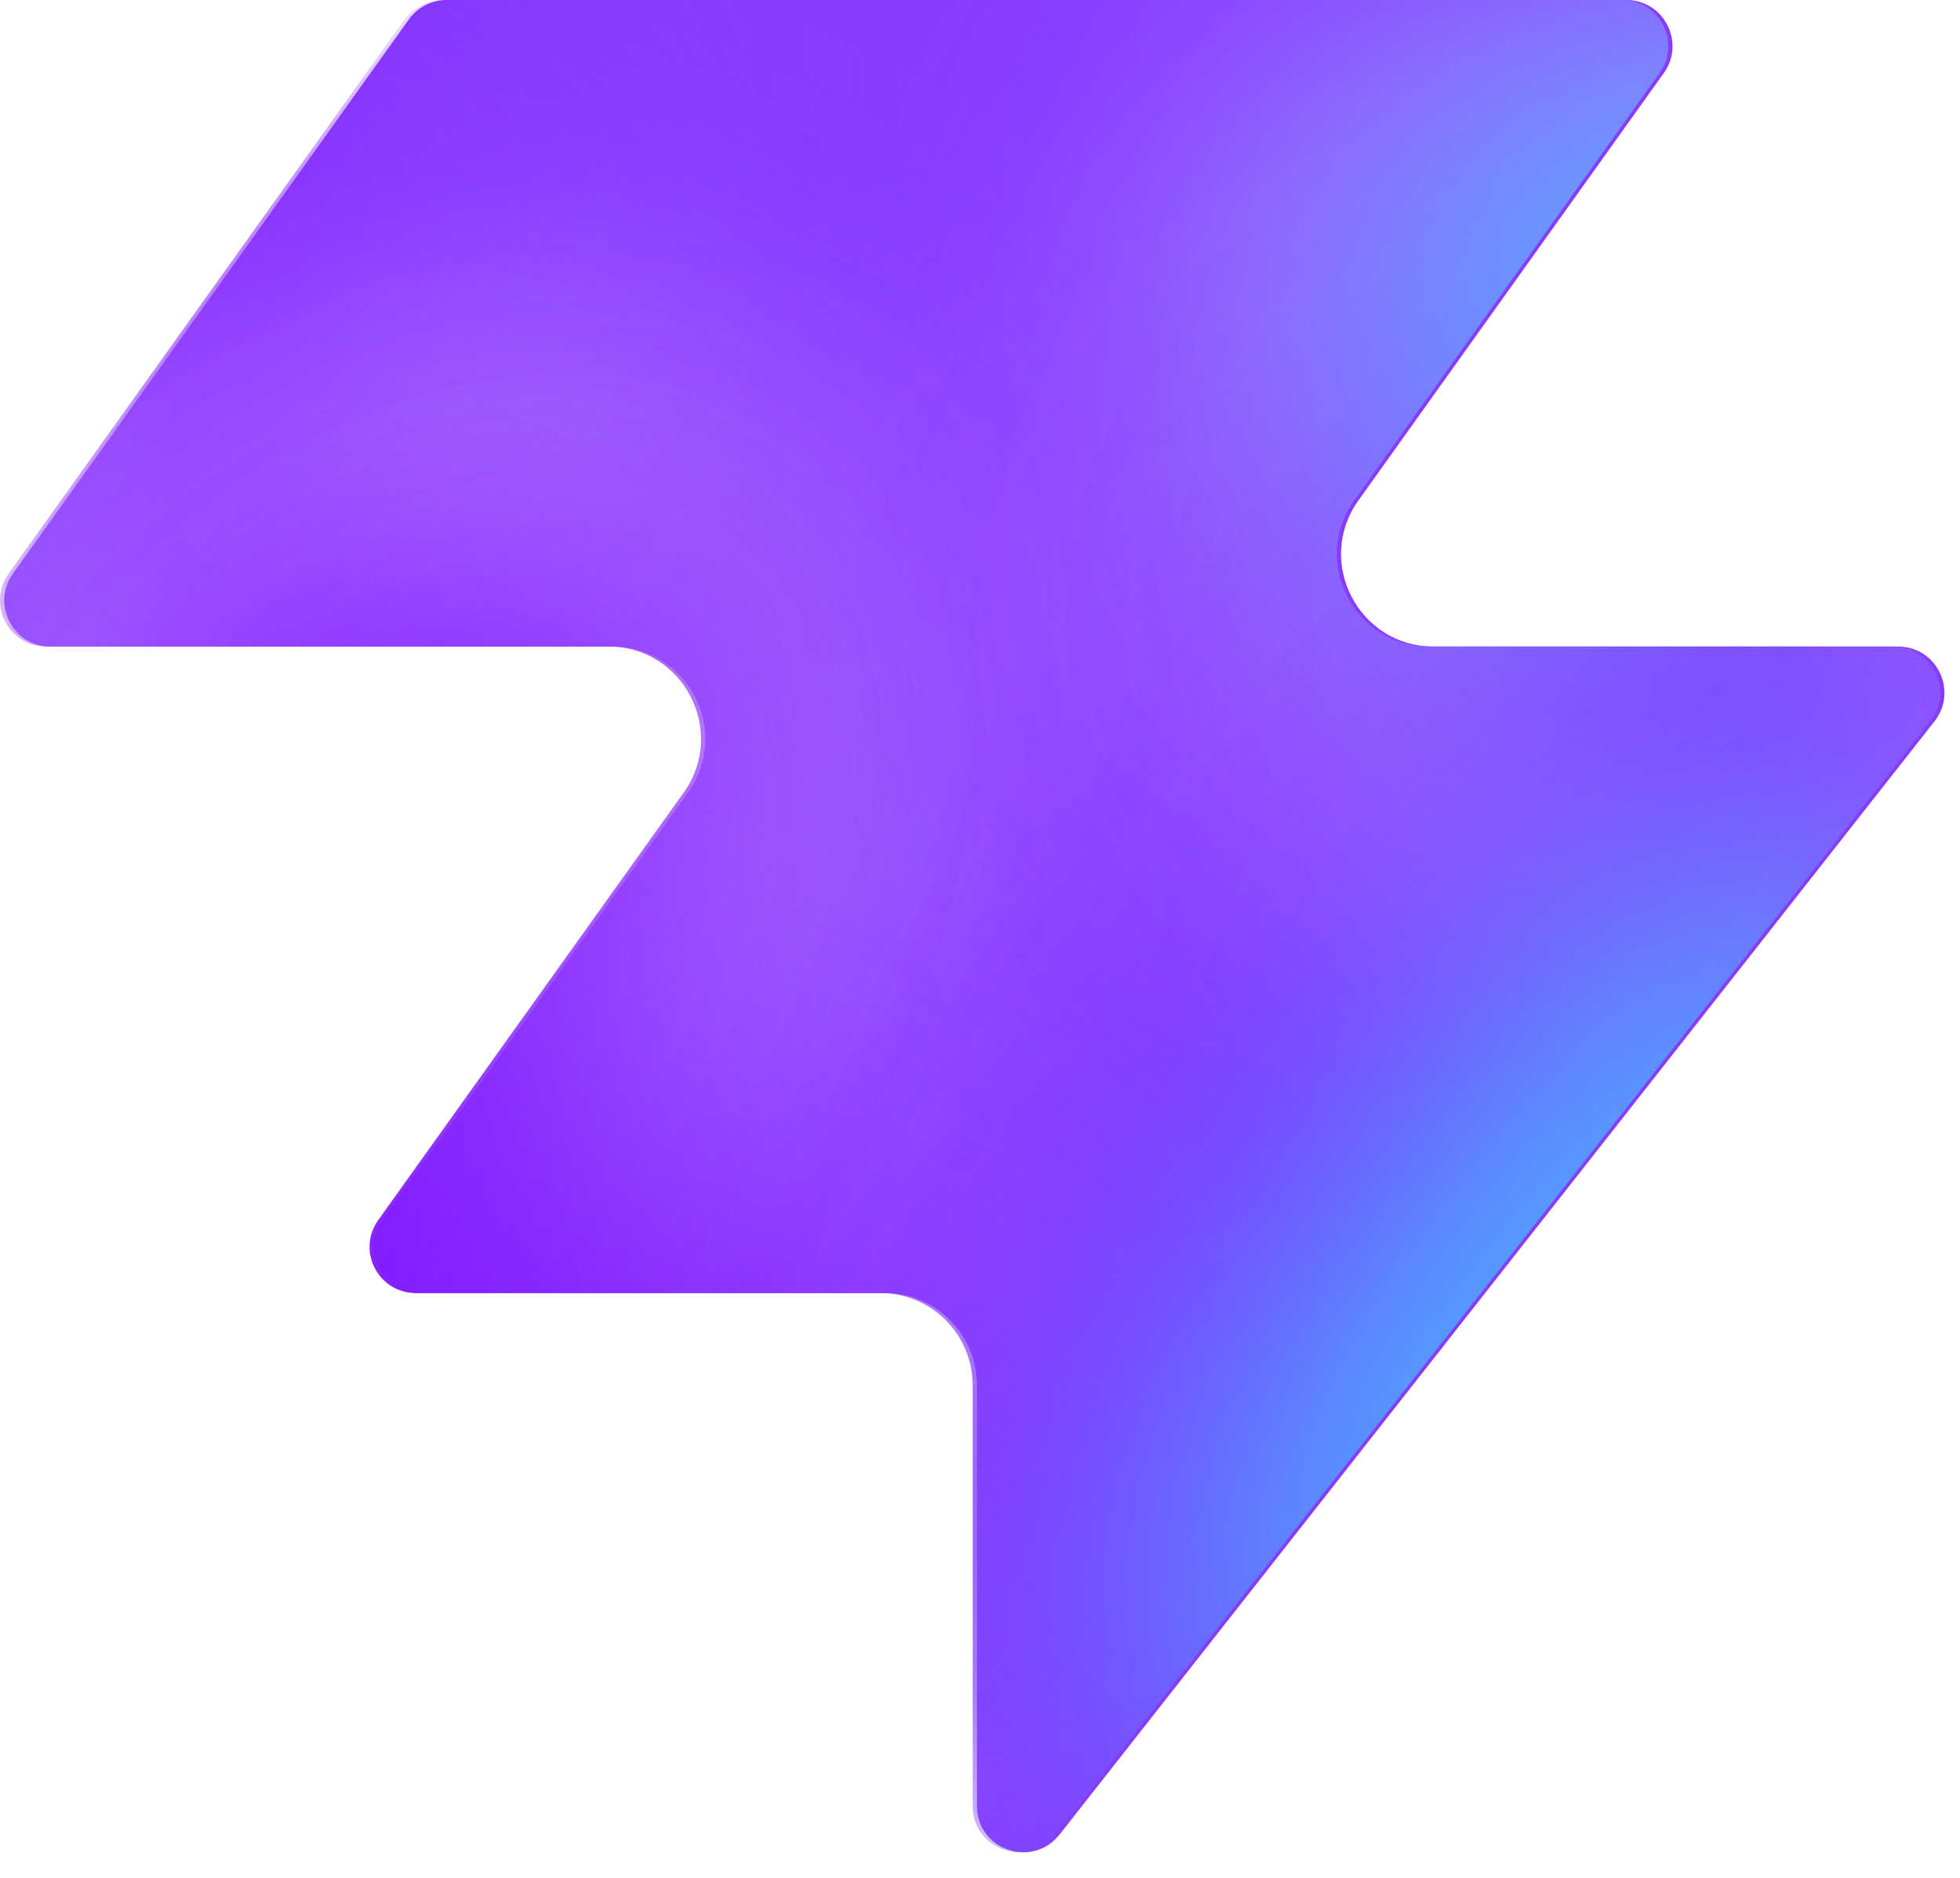
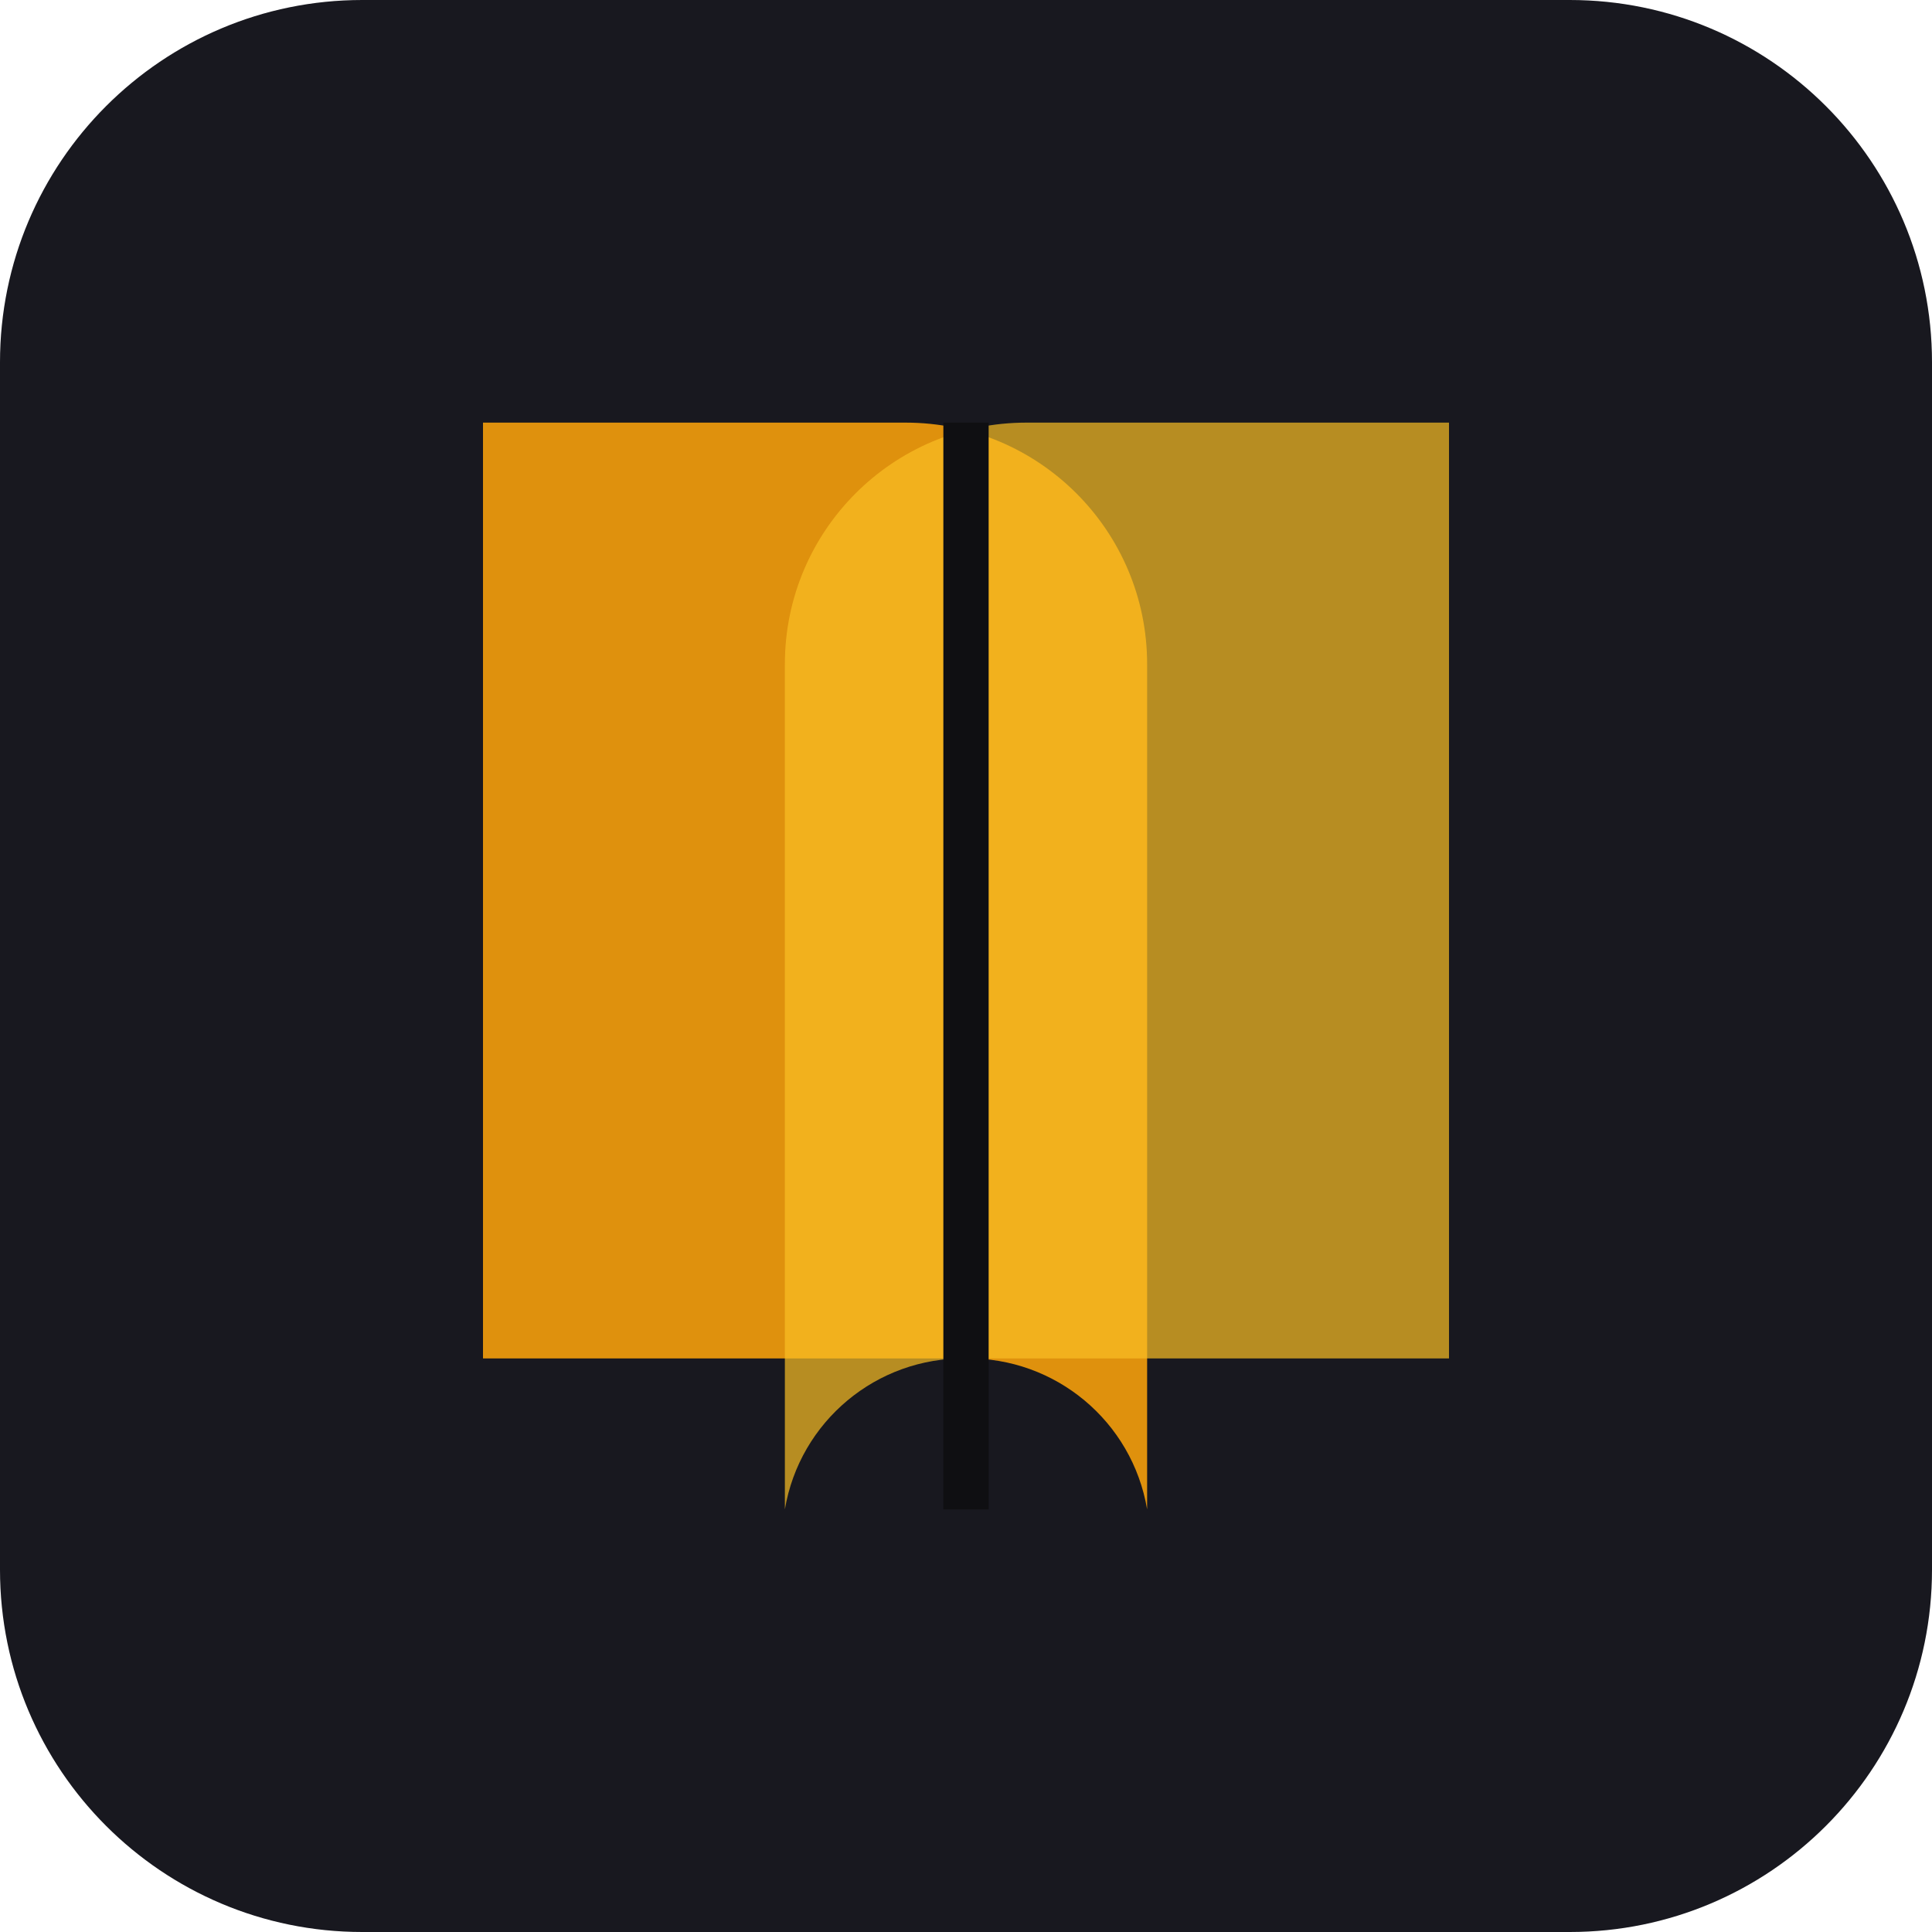
- <svg xmlns="http://www.w3.org/2000/svg" width="48" height="46" fill="none" viewBox="0 0 48 46">
-   <path fill="#863bff" d="M25.946 44.938c-.664.845-2.021.375-2.021-.698V33.937a2.26 2.26 0 0 0-2.262-2.262H10.287c-.92 0-1.456-1.04-.92-1.788l7.48-10.471c1.07-1.497 0-3.578-1.842-3.578H1.237c-.92 0-1.456-1.04-.92-1.788L10.013.474c.214-.297.556-.474.92-.474h28.894c.92 0 1.456 1.04.92 1.788l-7.48 10.471c-1.07 1.498 0 3.579 1.842 3.579h11.377c.943 0 1.473 1.088.89 1.83L25.947 44.94z" style="fill:#863bff;fill:color(display-p3 .525 .23 1);fill-opacity:1" />
-   <mask id="a" width="48" height="46" x="0" y="0" maskUnits="userSpaceOnUse" style="mask-type:alpha">
-     <path fill="#000" d="M25.842 44.938c-.664.844-2.021.375-2.021-.698V33.937a2.26 2.26 0 0 0-2.262-2.262H10.183c-.92 0-1.456-1.04-.92-1.788l7.48-10.471c1.07-1.498 0-3.579-1.842-3.579H1.133c-.92 0-1.456-1.04-.92-1.787L9.91.473c.214-.297.556-.474.92-.474h28.894c.92 0 1.456 1.04.92 1.788l-7.48 10.471c-1.07 1.498 0 3.578 1.842 3.578h11.377c.943 0 1.473 1.088.89 1.832L25.843 44.94z" style="fill:#000;fill-opacity:1" />
-   </mask>
-   <g mask="url(#a)">
-     <g filter="url(#b)">
-       <ellipse cx="5.508" cy="14.704" fill="#ede6ff" rx="5.508" ry="14.704" style="fill:#ede6ff;fill:color(display-p3 .927 .903 1);fill-opacity:1" transform="matrix(.00324 1 1 -.00324 -4.47 31.516)" />
-     </g>
-     <g filter="url(#c)">
-       <ellipse cx="10.399" cy="29.851" fill="#ede6ff" rx="10.399" ry="29.851" style="fill:#ede6ff;fill:color(display-p3 .927 .903 1);fill-opacity:1" transform="matrix(.00324 1 1 -.00324 -39.328 7.883)" />
-     </g>
-     <g filter="url(#d)">
-       <ellipse cx="5.508" cy="30.487" fill="#7e14ff" rx="5.508" ry="30.487" style="fill:#7e14ff;fill:color(display-p3 .492 .077 1);fill-opacity:1" transform="rotate(89.814 -25.913 -14.639)scale(1 -1)" />
-     </g>
-     <g filter="url(#e)">
-       <ellipse cx="5.508" cy="30.599" fill="#7e14ff" rx="5.508" ry="30.599" style="fill:#7e14ff;fill:color(display-p3 .492 .077 1);fill-opacity:1" transform="rotate(89.814 -32.644 -3.334)scale(1 -1)" />
-     </g>
-     <g filter="url(#f)">
-       <ellipse cx="5.508" cy="30.599" fill="#7e14ff" rx="5.508" ry="30.599" style="fill:#7e14ff;fill:color(display-p3 .492 .077 1);fill-opacity:1" transform="matrix(.00324 1 1 -.00324 -34.34 30.47)" />
-     </g>
-     <g filter="url(#g)">
-       <ellipse cx="14.072" cy="22.078" fill="#ede6ff" rx="14.072" ry="22.078" style="fill:#ede6ff;fill:color(display-p3 .927 .903 1);fill-opacity:1" transform="rotate(93.35 24.506 48.493)scale(-1 1)" />
-     </g>
-     <g filter="url(#h)">
-       <ellipse cx="3.47" cy="21.501" fill="#7e14ff" rx="3.47" ry="21.501" style="fill:#7e14ff;fill:color(display-p3 .492 .077 1);fill-opacity:1" transform="rotate(89.009 28.708 47.59)scale(-1 1)" />
-     </g>
-     <g filter="url(#i)">
-       <ellipse cx="3.47" cy="21.501" fill="#7e14ff" rx="3.47" ry="21.501" style="fill:#7e14ff;fill:color(display-p3 .492 .077 1);fill-opacity:1" transform="rotate(89.009 28.708 47.59)scale(-1 1)" />
-     </g>
-     <g filter="url(#j)">
-       <ellipse cx=".387" cy="8.972" fill="#7e14ff" rx="4.407" ry="29.108" style="fill:#7e14ff;fill:color(display-p3 .492 .077 1);fill-opacity:1" transform="rotate(39.51 .387 8.972)" />
-     </g>
-     <g filter="url(#k)">
-       <ellipse cx="47.523" cy="-6.092" fill="#7e14ff" rx="4.407" ry="29.108" style="fill:#7e14ff;fill:color(display-p3 .492 .077 1);fill-opacity:1" transform="rotate(37.892 47.523 -6.092)" />
-     </g>
-     <g filter="url(#l)">
-       <ellipse cx="41.412" cy="6.333" fill="#47bfff" rx="5.971" ry="9.665" style="fill:#47bfff;fill:color(display-p3 .28 .748 1);fill-opacity:1" transform="rotate(37.892 41.412 6.333)" />
-     </g>
-     <g filter="url(#m)">
-       <ellipse cx="-1.879" cy="38.332" fill="#7e14ff" rx="4.407" ry="29.108" style="fill:#7e14ff;fill:color(display-p3 .492 .077 1);fill-opacity:1" transform="rotate(37.892 -1.88 38.332)" />
-     </g>
-     <g filter="url(#n)">
-       <ellipse cx="-1.879" cy="38.332" fill="#7e14ff" rx="4.407" ry="29.108" style="fill:#7e14ff;fill:color(display-p3 .492 .077 1);fill-opacity:1" transform="rotate(37.892 -1.88 38.332)" />
-     </g>
-     <g filter="url(#o)">
-       <ellipse cx="35.651" cy="29.907" fill="#7e14ff" rx="4.407" ry="29.108" style="fill:#7e14ff;fill:color(display-p3 .492 .077 1);fill-opacity:1" transform="rotate(37.892 35.651 29.907)" />
-     </g>
-     <g filter="url(#p)">
-       <ellipse cx="38.418" cy="32.4" fill="#47bfff" rx="5.971" ry="15.297" style="fill:#47bfff;fill:color(display-p3 .28 .748 1);fill-opacity:1" transform="rotate(37.892 38.418 32.4)" />
-     </g>
-   </g>
-   <defs>
-     <filter id="b" width="60.045" height="41.654" x="-19.77" y="16.149" color-interpolation-filters="sRGB" filterUnits="userSpaceOnUse">
-       <feFlood flood-opacity="0" result="BackgroundImageFix" />
-       <feBlend in="SourceGraphic" in2="BackgroundImageFix" result="shape" />
-       <feGaussianBlur result="effect1_foregroundBlur_2002_17158" stdDeviation="7.659" />
-     </filter>
-     <filter id="c" width="90.34" height="51.437" x="-54.613" y="-7.533" color-interpolation-filters="sRGB" filterUnits="userSpaceOnUse">
-       <feFlood flood-opacity="0" result="BackgroundImageFix" />
-       <feBlend in="SourceGraphic" in2="BackgroundImageFix" result="shape" />
-       <feGaussianBlur result="effect1_foregroundBlur_2002_17158" stdDeviation="7.659" />
-     </filter>
-     <filter id="d" width="79.355" height="29.4" x="-49.64" y="2.03" color-interpolation-filters="sRGB" filterUnits="userSpaceOnUse">
-       <feFlood flood-opacity="0" result="BackgroundImageFix" />
-       <feBlend in="SourceGraphic" in2="BackgroundImageFix" result="shape" />
-       <feGaussianBlur result="effect1_foregroundBlur_2002_17158" stdDeviation="4.596" />
-     </filter>
-     <filter id="e" width="79.579" height="29.4" x="-45.045" y="20.029" color-interpolation-filters="sRGB" filterUnits="userSpaceOnUse">
-       <feFlood flood-opacity="0" result="BackgroundImageFix" />
-       <feBlend in="SourceGraphic" in2="BackgroundImageFix" result="shape" />
-       <feGaussianBlur result="effect1_foregroundBlur_2002_17158" stdDeviation="4.596" />
-     </filter>
-     <filter id="f" width="79.579" height="29.4" x="-43.513" y="21.178" color-interpolation-filters="sRGB" filterUnits="userSpaceOnUse">
-       <feFlood flood-opacity="0" result="BackgroundImageFix" />
-       <feBlend in="SourceGraphic" in2="BackgroundImageFix" result="shape" />
-       <feGaussianBlur result="effect1_foregroundBlur_2002_17158" stdDeviation="4.596" />
-     </filter>
-     <filter id="g" width="74.749" height="58.852" x="15.756" y="-17.901" color-interpolation-filters="sRGB" filterUnits="userSpaceOnUse">
-       <feFlood flood-opacity="0" result="BackgroundImageFix" />
-       <feBlend in="SourceGraphic" in2="BackgroundImageFix" result="shape" />
-       <feGaussianBlur result="effect1_foregroundBlur_2002_17158" stdDeviation="7.659" />
-     </filter>
-     <filter id="h" width="61.377" height="25.362" x="23.548" y="2.284" color-interpolation-filters="sRGB" filterUnits="userSpaceOnUse">
-       <feFlood flood-opacity="0" result="BackgroundImageFix" />
-       <feBlend in="SourceGraphic" in2="BackgroundImageFix" result="shape" />
-       <feGaussianBlur result="effect1_foregroundBlur_2002_17158" stdDeviation="4.596" />
-     </filter>
-     <filter id="i" width="61.377" height="25.362" x="23.548" y="2.284" color-interpolation-filters="sRGB" filterUnits="userSpaceOnUse">
-       <feFlood flood-opacity="0" result="BackgroundImageFix" />
-       <feBlend in="SourceGraphic" in2="BackgroundImageFix" result="shape" />
-       <feGaussianBlur result="effect1_foregroundBlur_2002_17158" stdDeviation="4.596" />
-     </filter>
-     <filter id="j" width="56.045" height="63.649" x="-27.636" y="-22.853" color-interpolation-filters="sRGB" filterUnits="userSpaceOnUse">
-       <feFlood flood-opacity="0" result="BackgroundImageFix" />
-       <feBlend in="SourceGraphic" in2="BackgroundImageFix" result="shape" />
-       <feGaussianBlur result="effect1_foregroundBlur_2002_17158" stdDeviation="4.596" />
-     </filter>
-     <filter id="k" width="54.814" height="64.646" x="20.116" y="-38.415" color-interpolation-filters="sRGB" filterUnits="userSpaceOnUse">
-       <feFlood flood-opacity="0" result="BackgroundImageFix" />
-       <feBlend in="SourceGraphic" in2="BackgroundImageFix" result="shape" />
-       <feGaussianBlur result="effect1_foregroundBlur_2002_17158" stdDeviation="4.596" />
-     </filter>
-     <filter id="l" width="33.541" height="35.313" x="24.641" y="-11.323" color-interpolation-filters="sRGB" filterUnits="userSpaceOnUse">
-       <feFlood flood-opacity="0" result="BackgroundImageFix" />
-       <feBlend in="SourceGraphic" in2="BackgroundImageFix" result="shape" />
-       <feGaussianBlur result="effect1_foregroundBlur_2002_17158" stdDeviation="4.596" />
-     </filter>
-     <filter id="m" width="54.814" height="64.646" x="-29.286" y="6.009" color-interpolation-filters="sRGB" filterUnits="userSpaceOnUse">
-       <feFlood flood-opacity="0" result="BackgroundImageFix" />
-       <feBlend in="SourceGraphic" in2="BackgroundImageFix" result="shape" />
-       <feGaussianBlur result="effect1_foregroundBlur_2002_17158" stdDeviation="4.596" />
-     </filter>
-     <filter id="n" width="54.814" height="64.646" x="-29.286" y="6.009" color-interpolation-filters="sRGB" filterUnits="userSpaceOnUse">
-       <feFlood flood-opacity="0" result="BackgroundImageFix" />
-       <feBlend in="SourceGraphic" in2="BackgroundImageFix" result="shape" />
-       <feGaussianBlur result="effect1_foregroundBlur_2002_17158" stdDeviation="4.596" />
-     </filter>
-     <filter id="o" width="54.814" height="64.646" x="8.244" y="-2.416" color-interpolation-filters="sRGB" filterUnits="userSpaceOnUse">
-       <feFlood flood-opacity="0" result="BackgroundImageFix" />
-       <feBlend in="SourceGraphic" in2="BackgroundImageFix" result="shape" />
-       <feGaussianBlur result="effect1_foregroundBlur_2002_17158" stdDeviation="4.596" />
-     </filter>
-     <filter id="p" width="39.409" height="43.623" x="18.713" y="10.588" color-interpolation-filters="sRGB" filterUnits="userSpaceOnUse">
-       <feFlood flood-opacity="0" result="BackgroundImageFix" />
-       <feBlend in="SourceGraphic" in2="BackgroundImageFix" result="shape" />
-       <feGaussianBlur result="effect1_foregroundBlur_2002_17158" stdDeviation="4.596" />
-     </filter>
-   </defs>
+ <svg xmlns="http://www.w3.org/2000/svg" viewBox="0 0 32 32" fill="none">
+   <rect width="32" height="32" rx="6" fill="#18181f" />
+   <path d="M8 7h7a4 4 0 0 1 4 4v14a3 3 0 0 0-3-2.5H8V7z" fill="#f59e0b" opacity="0.9" />
+   <path d="M24 7h-7a4 4 0 0 0-4 4v14a3 3 0 0 1 3-2.5h8V7z" fill="#fbbf24" opacity="0.7" />
+   <line x1="16" y1="7" x2="16" y2="25" stroke="#0f0f12" stroke-width="0.75" />
</svg>
